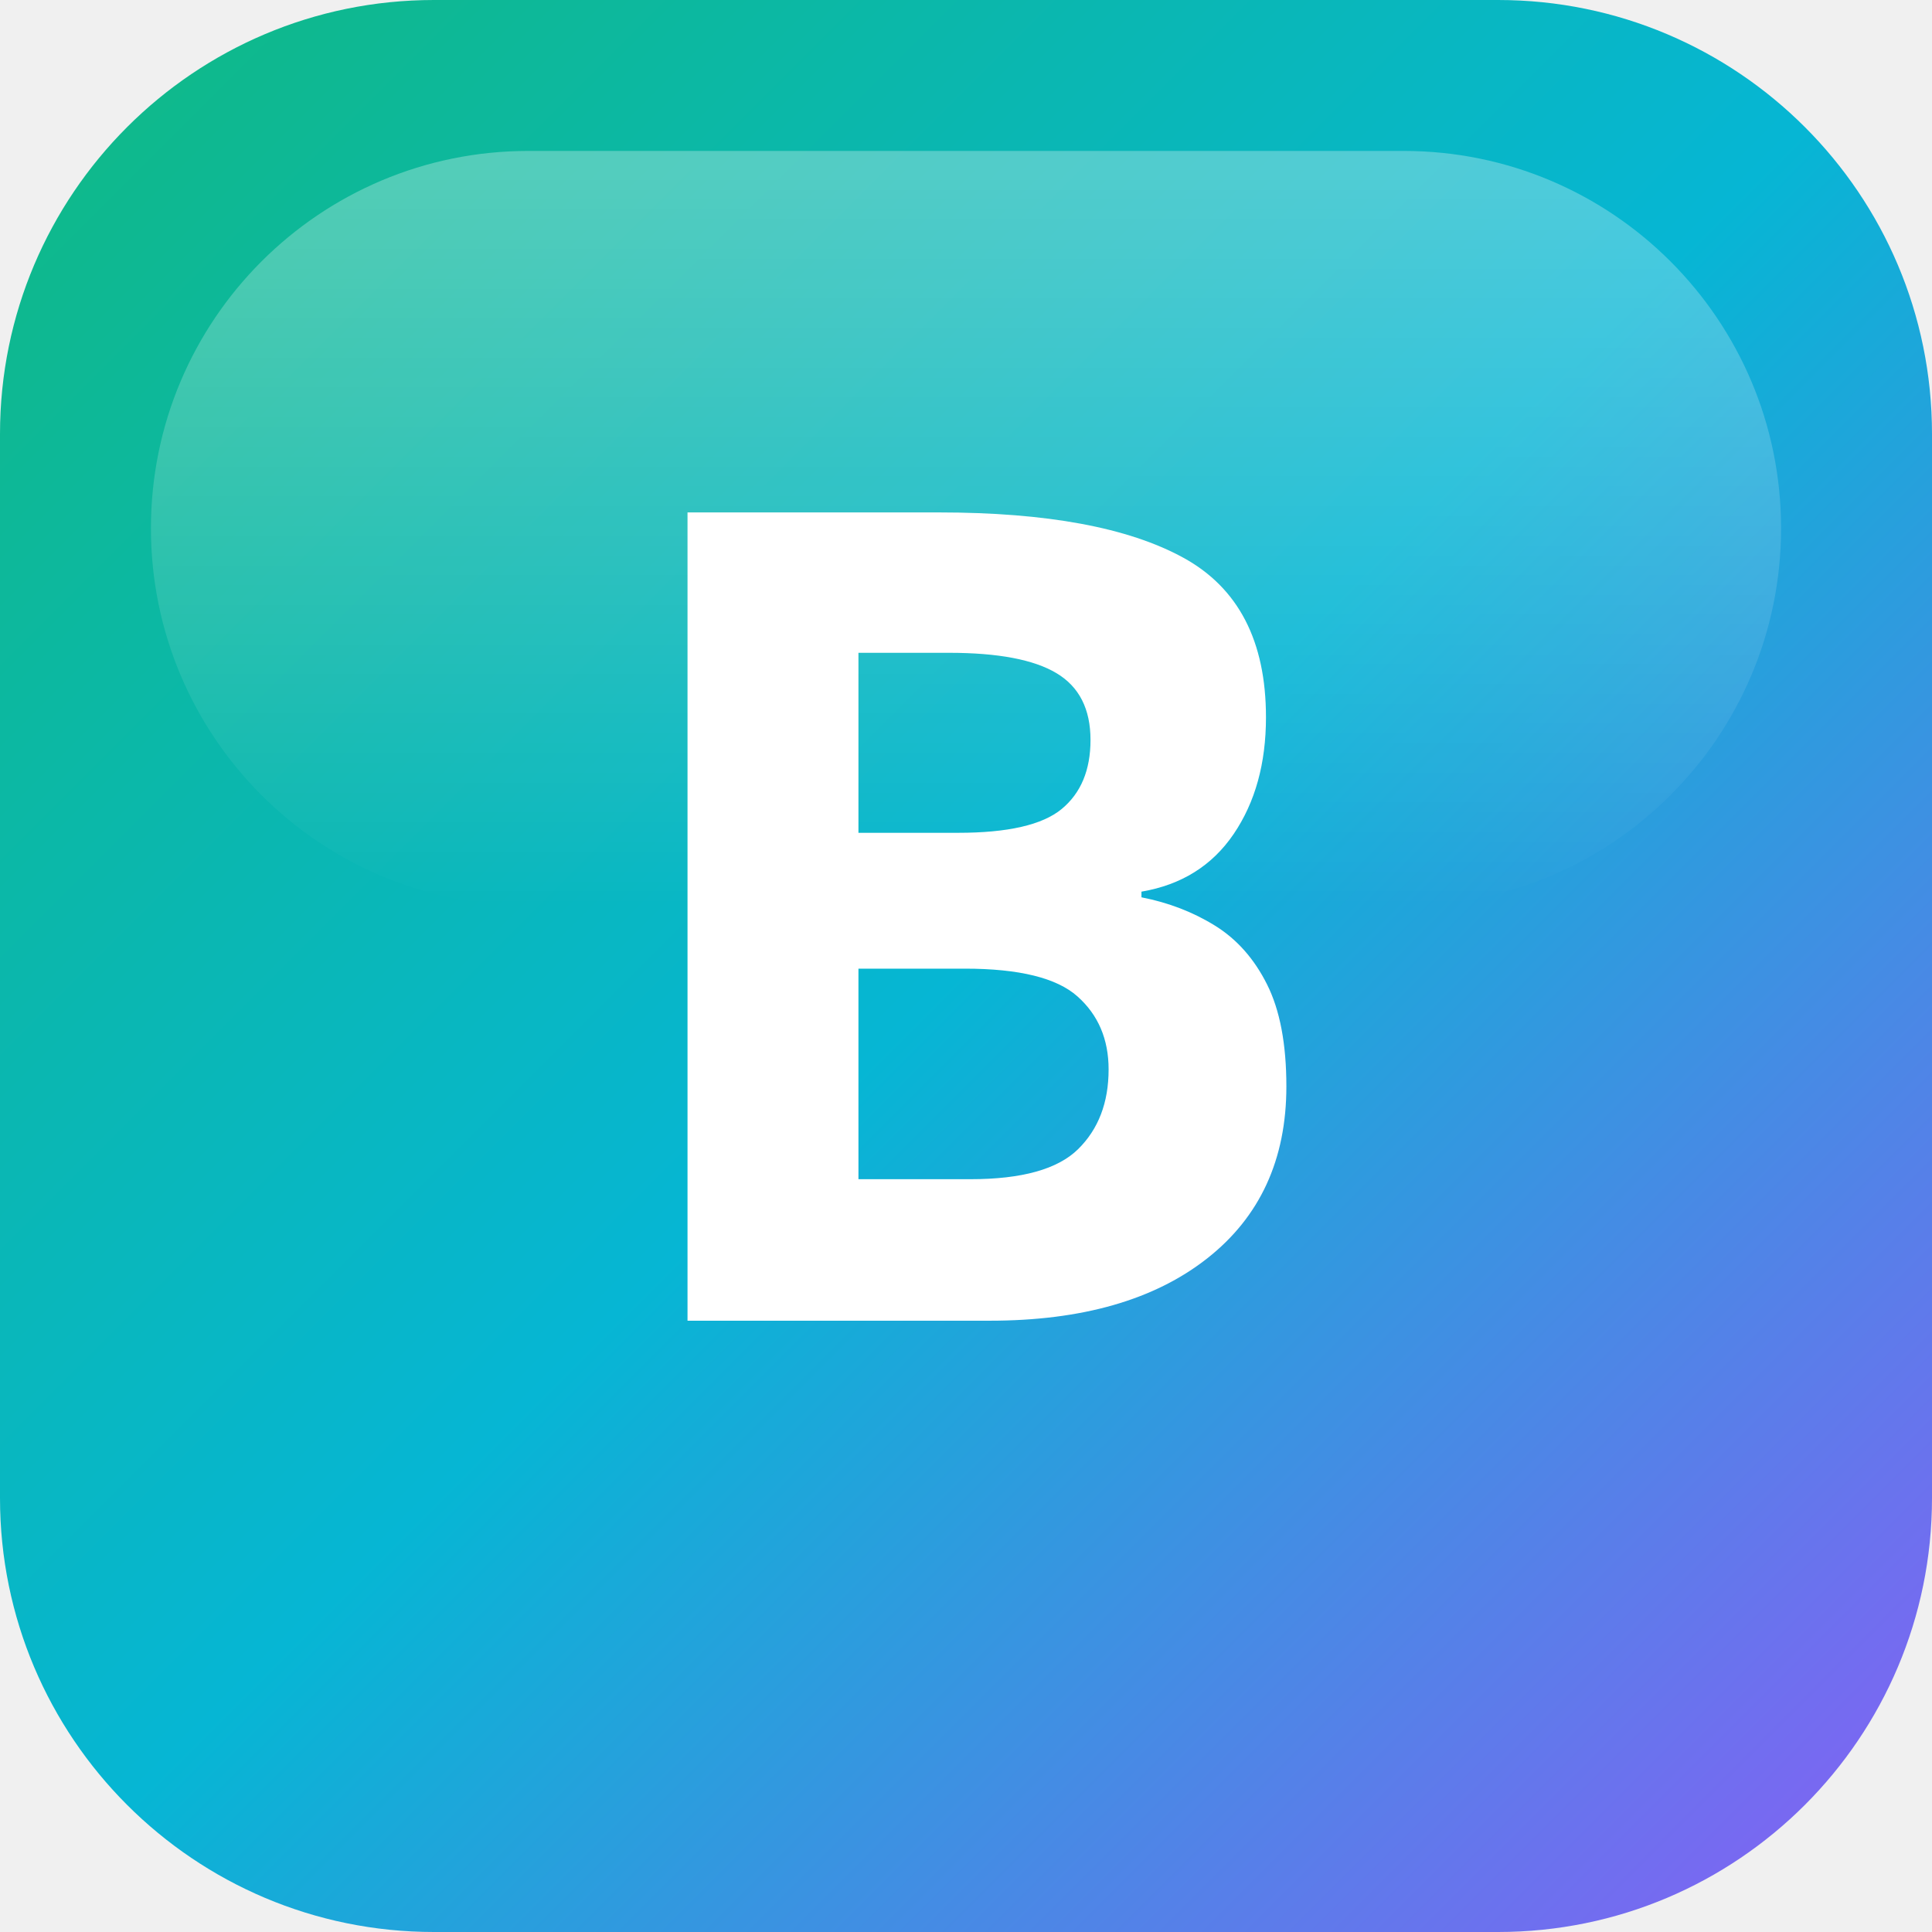
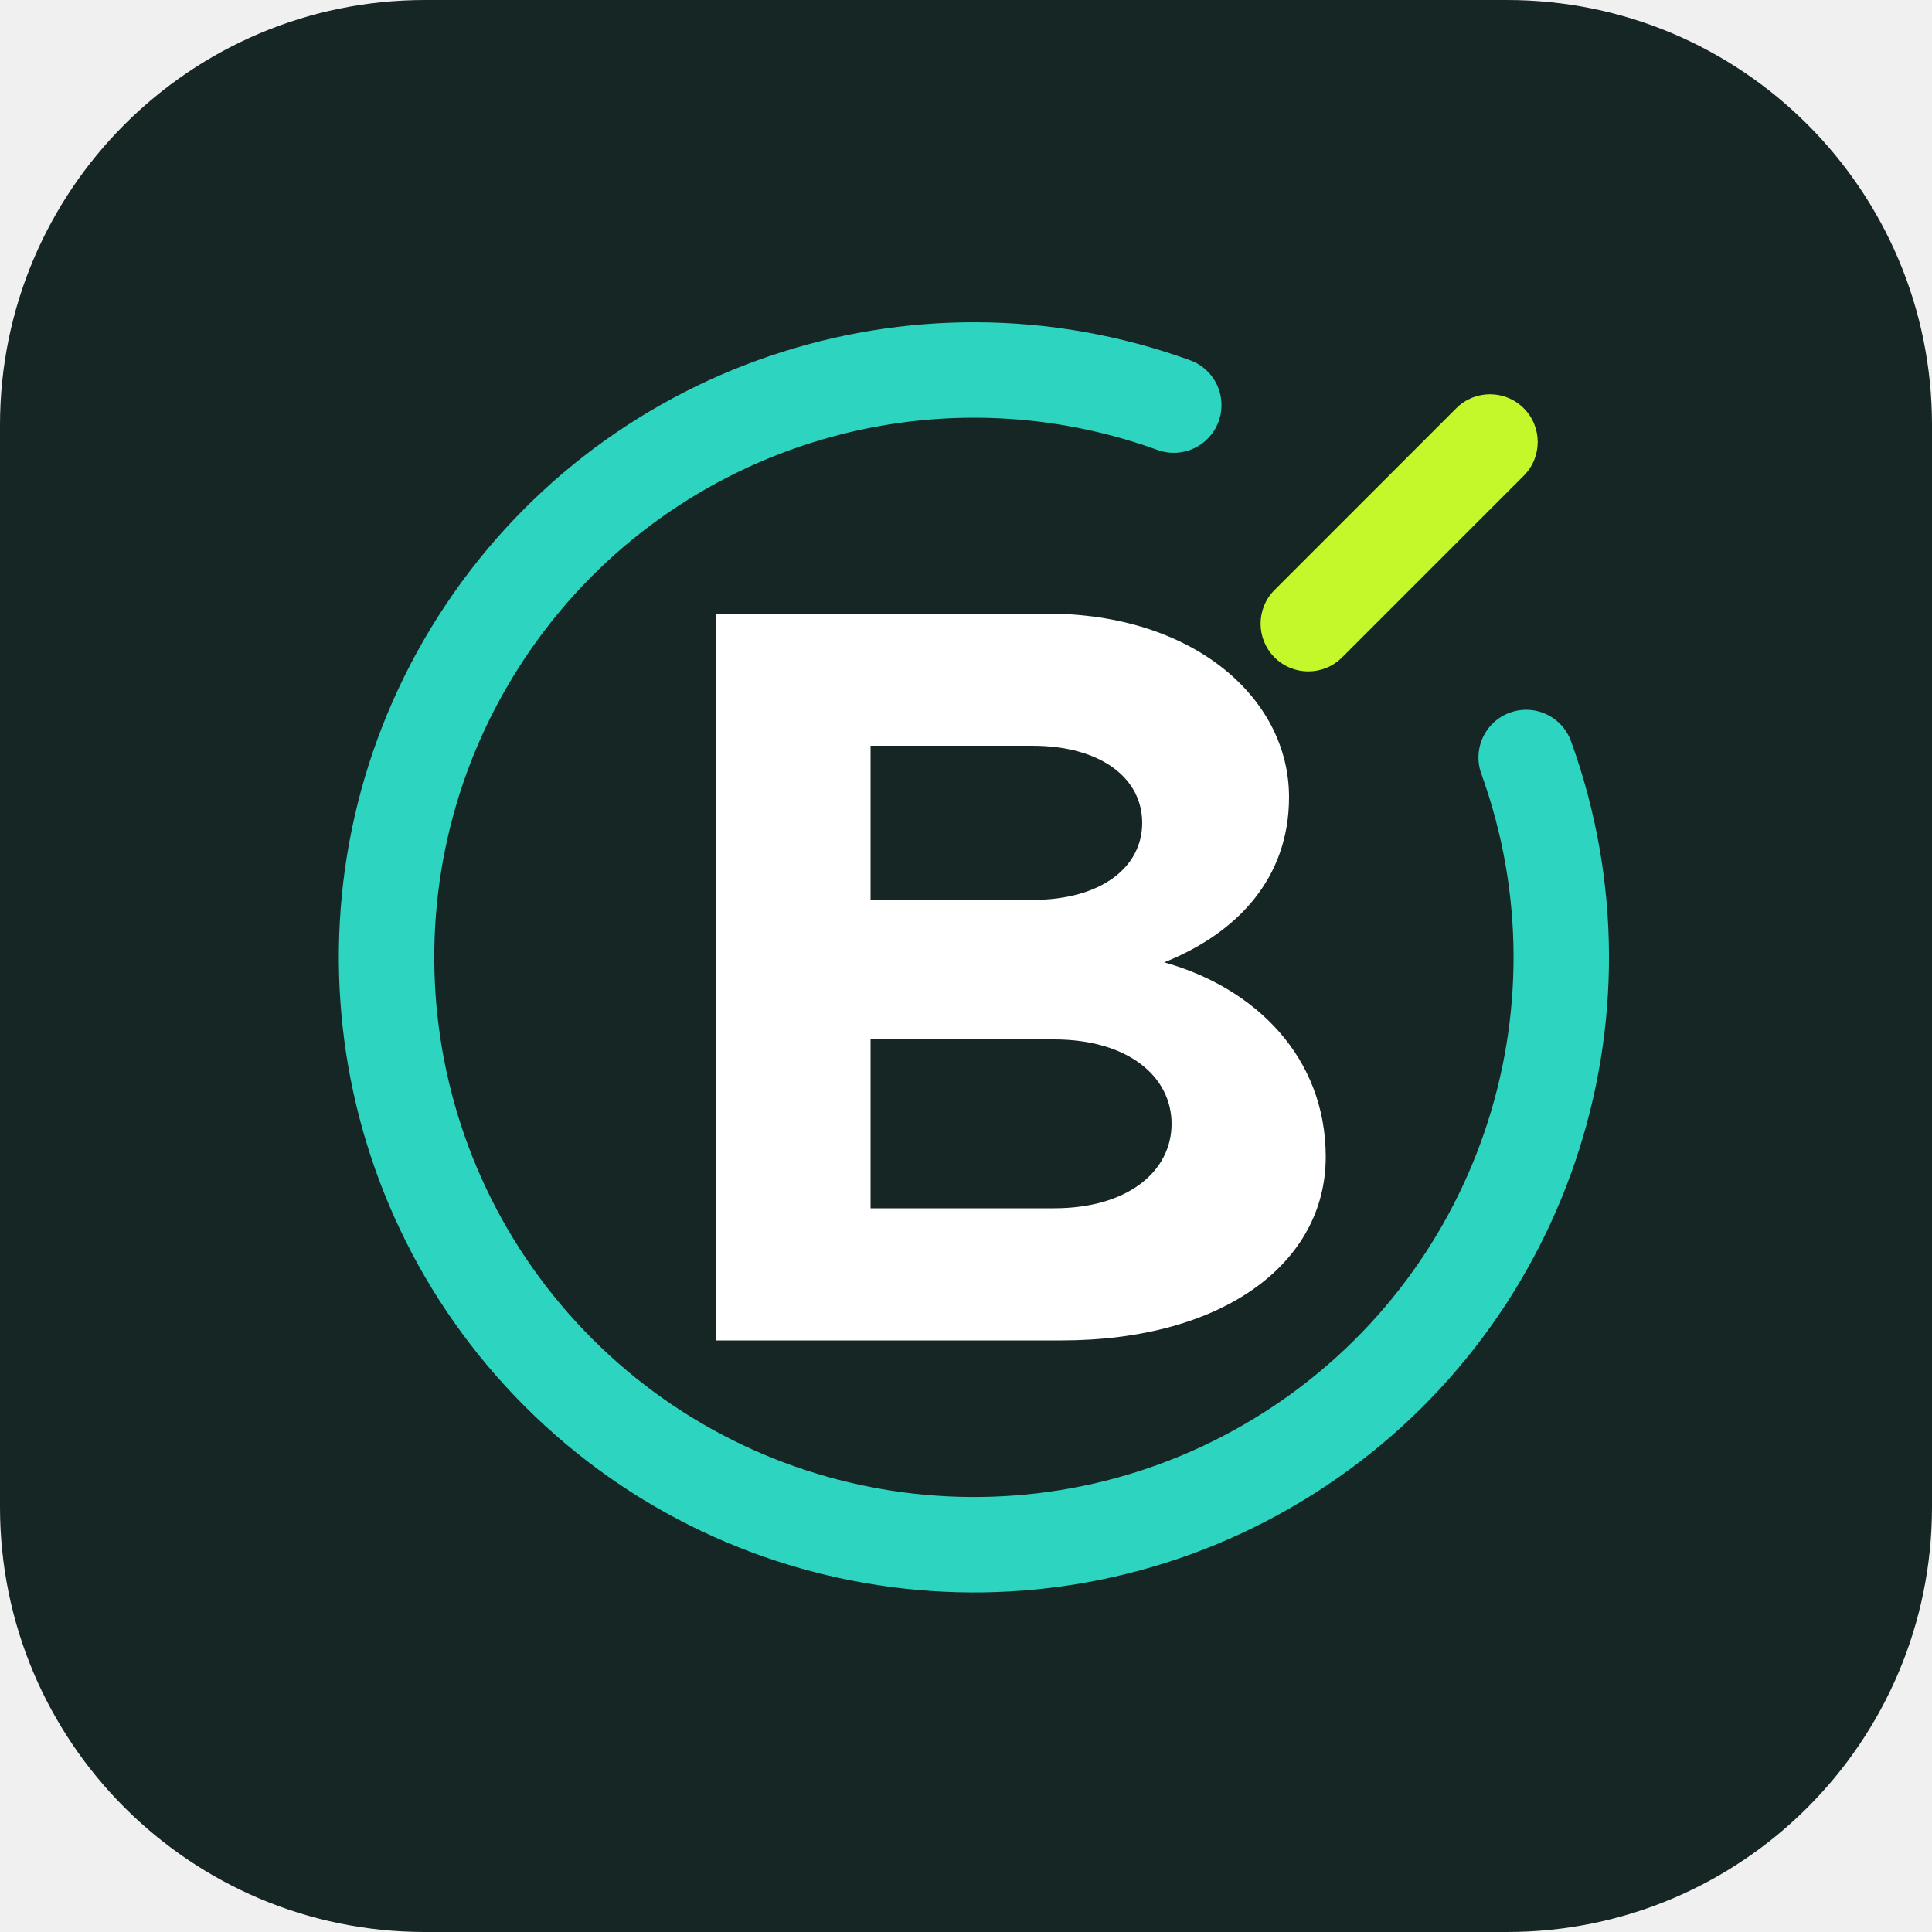
- <svg xmlns="http://www.w3.org/2000/svg" viewBox="0 0 512 512" width="512" height="512">
-   <defs>
-     <linearGradient id="vitalFusion" x1="0%" y1="0%" x2="100%" y2="100%">
-       <stop offset="0%" stop-color="#10B981" />
-       <stop offset="50%" stop-color="#06B6D4" />
-       <stop offset="100%" stop-color="#8B5CF6" />
-     </linearGradient>
-     <linearGradient id="topShineIcon" x1="0%" y1="0%" x2="0%" y2="100%">
-       <stop offset="0%" stop-color="rgba(255,255,255,0.30)" />
-       <stop offset="100%" stop-color="rgba(255,255,255,0)" />
-     </linearGradient>
-   </defs>
-   <rect x="0" y="0" width="512" height="512" rx="115" fill="url(#vitalFusion)" />
-   <rect x="40" y="40" width="432" height="200" rx="100" fill="url(#topShineIcon)" />
-   <text x="256" y="350" font-family="Sora, sans-serif" font-weight="700" font-size="300" fill="#FFFFFF" text-anchor="middle" letter-spacing="-15">B</text>
+ <svg xmlns="http://www.w3.org/2000/svg" viewBox="0 0 200 200" width="200" height="200" role="img" aria-label="La Base 360">
+   <rect width="200" height="200" rx="44" fill="#162624" />
+   <g transform="translate(24 24) scale(0.76)">
+     <path d="M 176.3 71.6 A 80 80 0 1 1 128.3 23.6" fill="none" stroke="#2DD4BF" stroke-width="13" stroke-linecap="round" />
+     <rect x="-24" y="-6.5" width="48" height="13" rx="6.5" fill="#C5F82A" transform="translate(159 41) rotate(-45)" />
+     <path fill-rule="evenodd" fill="#FFFFFF" d="M 66 52 L 111 52 C 131 52 144 63.5 144 77 C 144 88 137 95.5 127 99.5 C 139.5 103 149 112.5 149 126 C 149 140.5 135 151 113 151 L 66 151 Z M 87 70 L 87 91 L 109 91 C 118.5 91 124 86.5 124 80.5 C 124 74.5 118.5 70 109 70 Z M 87 110 L 87 133 L 112 133 C 122 133 128 128 128 121.5 C 128 115 122 110 112 110 Z" />
+   </g>
</svg>
